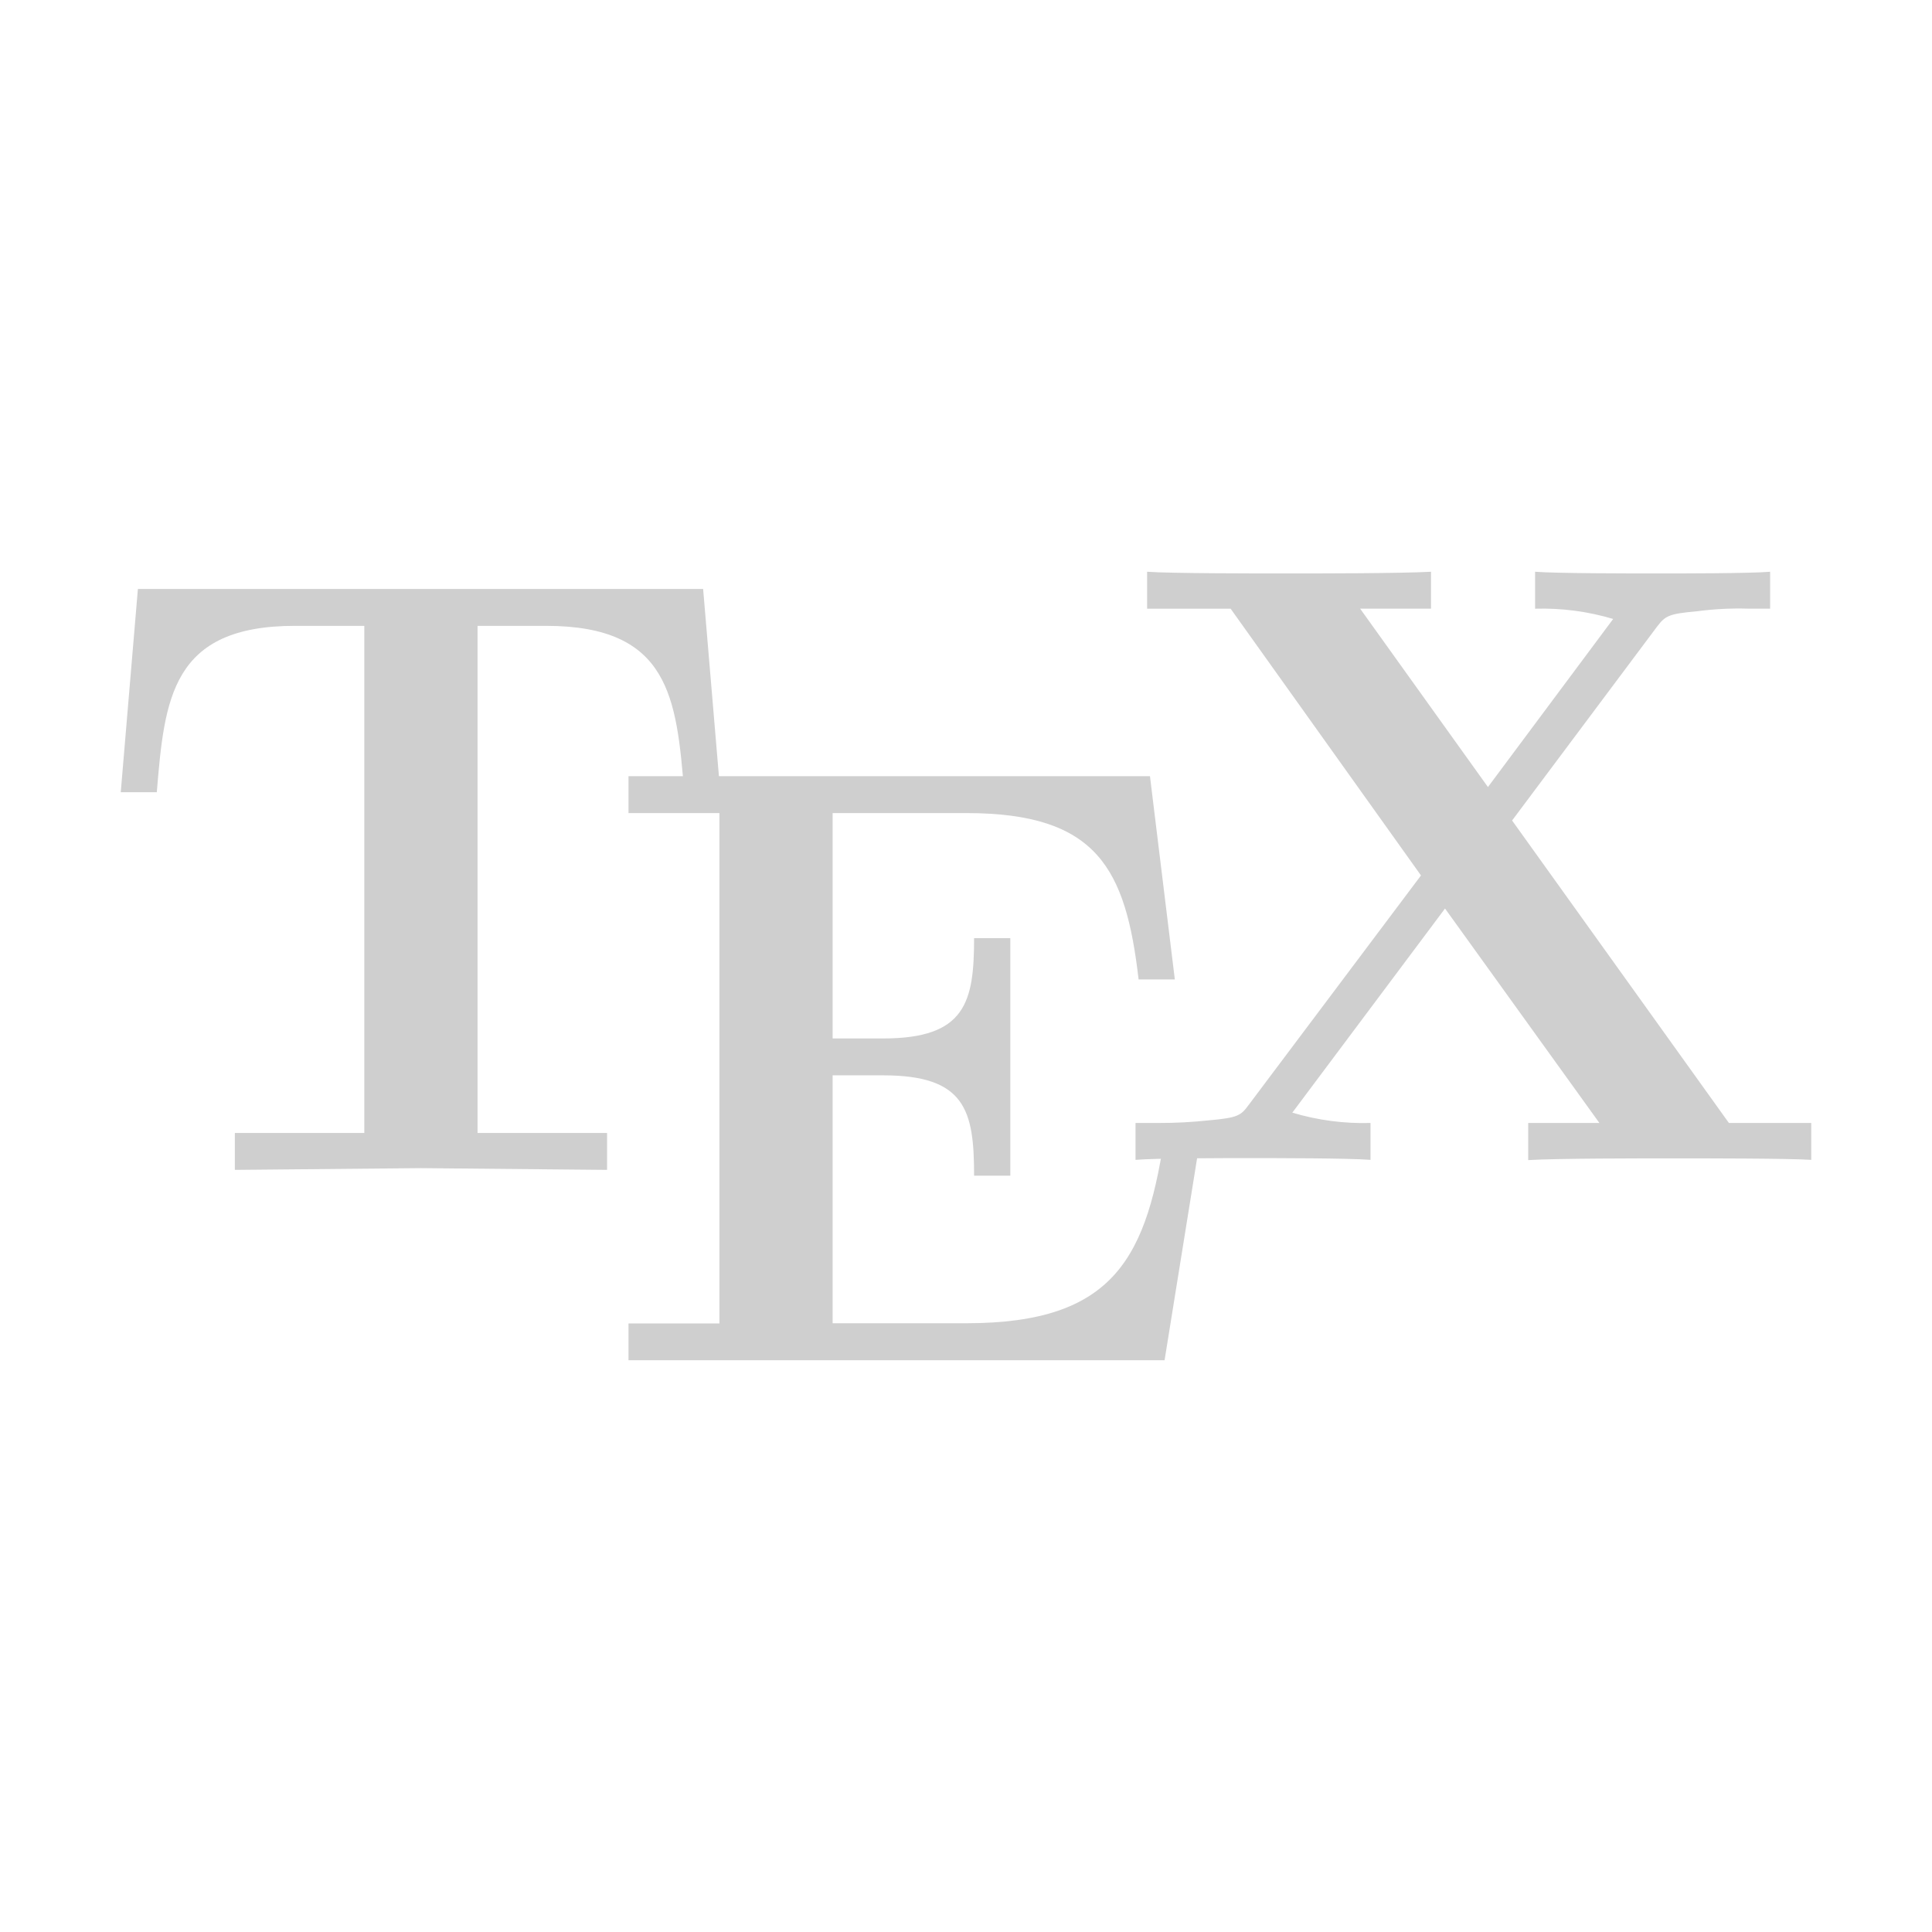
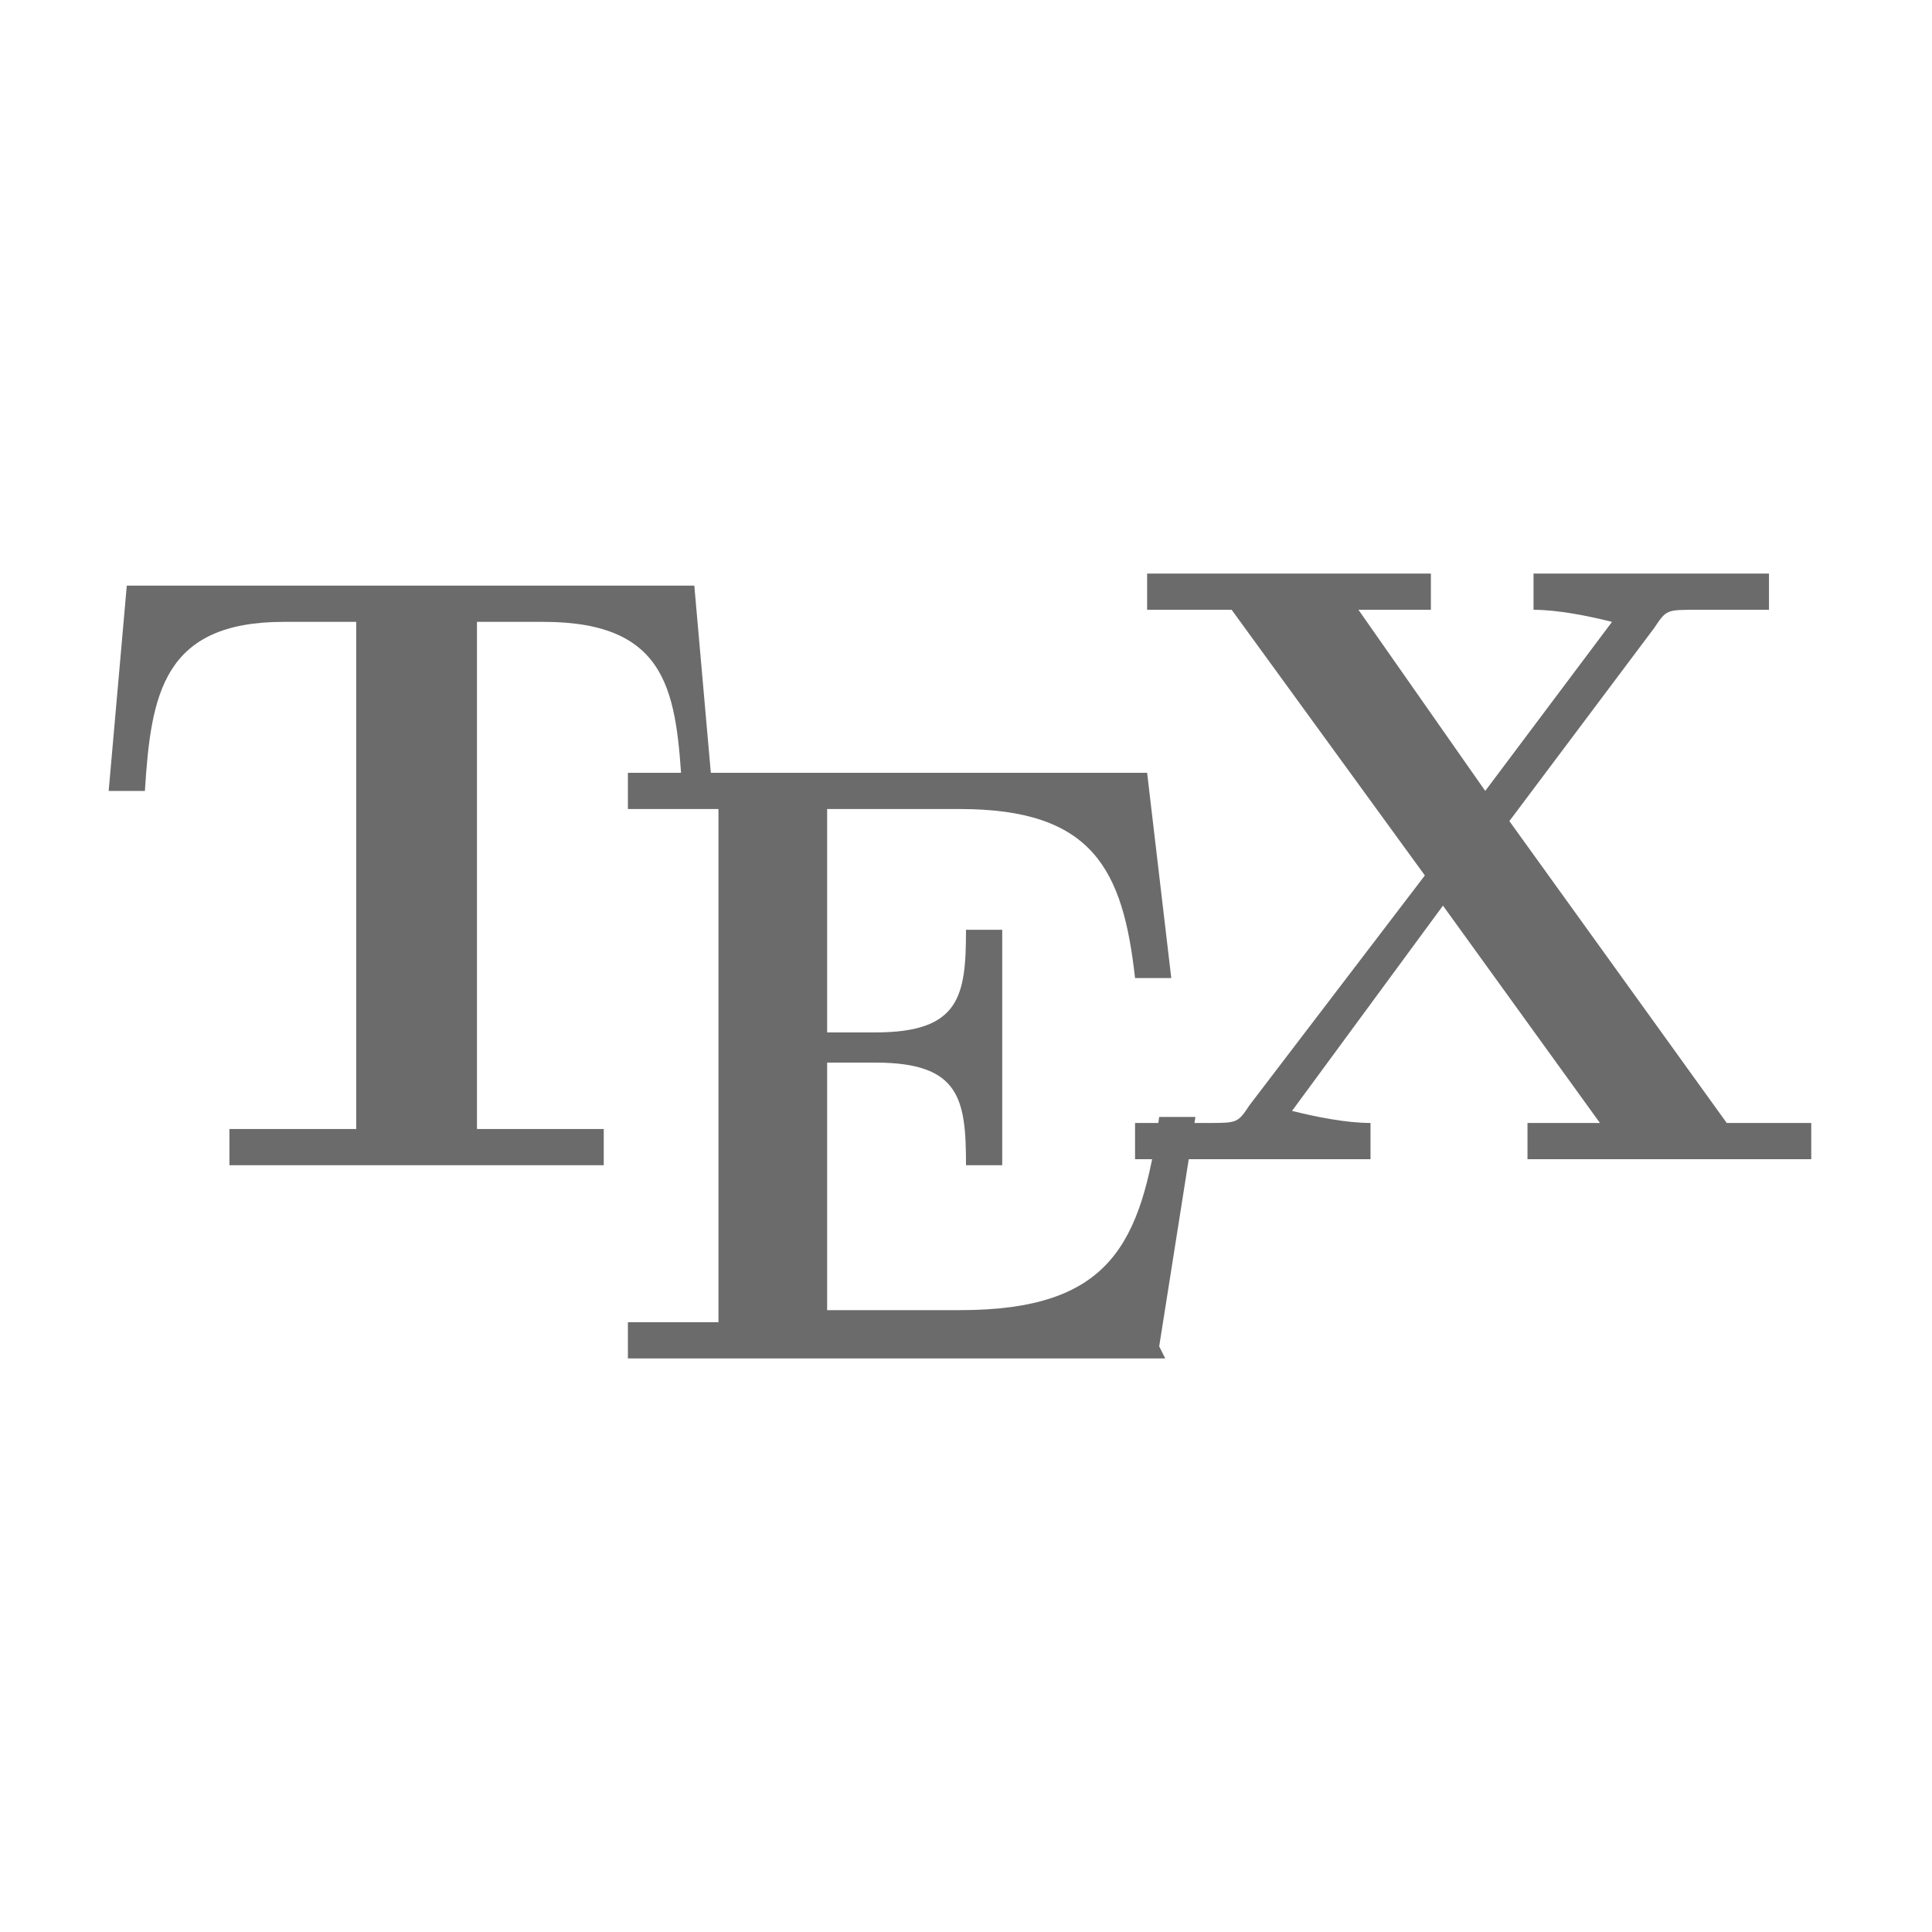
- <svg xmlns="http://www.w3.org/2000/svg" viewBox="0 0 32 32">
-   <path d="M11.333,13.122c-.128-1.562-.241-2.756-2.287-2.756H7.91v8.4h2.145v.611l-3.083-.029-3.082.029v-.611H6.034v-8.4H4.884c-2.046,0-2.159,1.208-2.287,2.756H2l.284-3.367h9.362l.284,3.367h-.6Z" style="fill:#cfcfcf" />
-   <path d="M19.289,22.53H10.41V21.92h1.506V13.467H10.41v-.611h8.637l.412,3.367h-.6c-.213-1.833-.682-2.756-2.855-2.756H13.791V17.2h.838c1.364,0,1.505-.6,1.505-1.662h.6v3.935h-.6c0-1.08-.142-1.662-1.505-1.662h-.838v4.106h2.216c2.472,0,3-1.108,3.3-3.225h.6Z" style="fill:#cfcfcf" />
-   <path d="M27.727,19.186c-.54,0-1.96,0-2.415.029V18.6h1.179l-2.557-3.552-2.529,3.381A4.1,4.1,0,0,0,22.7,18.6v.611c-.355-.029-1.576-.029-2.017-.029-.4,0-1.548,0-1.875.029V18.6h.383a7.459,7.459,0,0,0,.824-.043c.5-.043.54-.085.667-.256L23.536,14.5l-3.153-4.418H19V9.47c.384.028,1.79.028,2.273.028.582,0,1.918,0,2.429-.028v.611H22.528l2.117,2.955,2.074-2.784a4.1,4.1,0,0,0-1.293-.17V9.47c.356.028,1.591.028,2.032.028.4,0,1.534,0,1.861-.028v.611h-.369a5.264,5.264,0,0,0-.838.043c-.469.043-.526.071-.667.256l-2.4,3.21L28.636,18.6H30v.611C29.645,19.186,28.182,19.186,27.727,19.186Z" style="fill:#cfcfcf" />
+ <svg xmlns="http://www.w3.org/2000/svg" id="_图层_1" data-name="图层_1" version="1.1" viewBox="0 0 32 32">
+   <defs>
+     <style>
+       .st0 {
+         fill: #6b6b6b;
+       }
+     </style>
+   </defs>
+   <path class="st0" d="M11.3,13.1c-.1-1.6-.2-2.8-2.3-2.8h-1.1v8.4h2.1v.6h-3.1s-3.1,0-3.1,0v-.6h2.1v-8.4h-1.2c-2,0-2.2,1.2-2.3,2.8h-.6l.3-3.4h9.4l.3,3.4h-.6,0Z" />
+   <path class="st0" d="M19.3,22.5h-8.9v-.6h1.5v-8.5h-1.5v-.6h8.6l.4,3.4h-.6c-.2-1.8-.7-2.8-2.9-2.8h-2.2v3.7h.8c1.4,0,1.5-.6,1.5-1.7h.6v3.9h-.6c0-1.1-.1-1.7-1.5-1.7h-.8v4.1h2.2c2.5,0,3-1.1,3.3-3.2h.6l-.6,3.8Z" />
+   <path class="st0" d="M27.7,19.2c-.5,0-2,0-2.4,0v-.6h1.2l-2.6-3.6-2.5,3.4c.4.1.9.2,1.3.2v.6c-.4,0-1.6,0-2,0s-1.5,0-1.9,0v-.6h.4c.3,0,.6,0,.8,0,.5,0,.5,0,.7-.3l2.9-3.8-3.2-4.4h-1.4v-.6c.4,0,1.8,0,2.3,0s1.9,0,2.4,0v.6h-1.2l2.1,3,2.1-2.8c-.4-.1-.9-.2-1.3-.2v-.6c.4,0,1.6,0,2,0s1.5,0,1.9,0v.6h-.4c-.3,0-.6,0-.8,0-.5,0-.5,0-.7.3l-2.4,3.2,3.6,5h1.4v.6c-.4,0-1.8,0-2.3,0Z" />
</svg>
